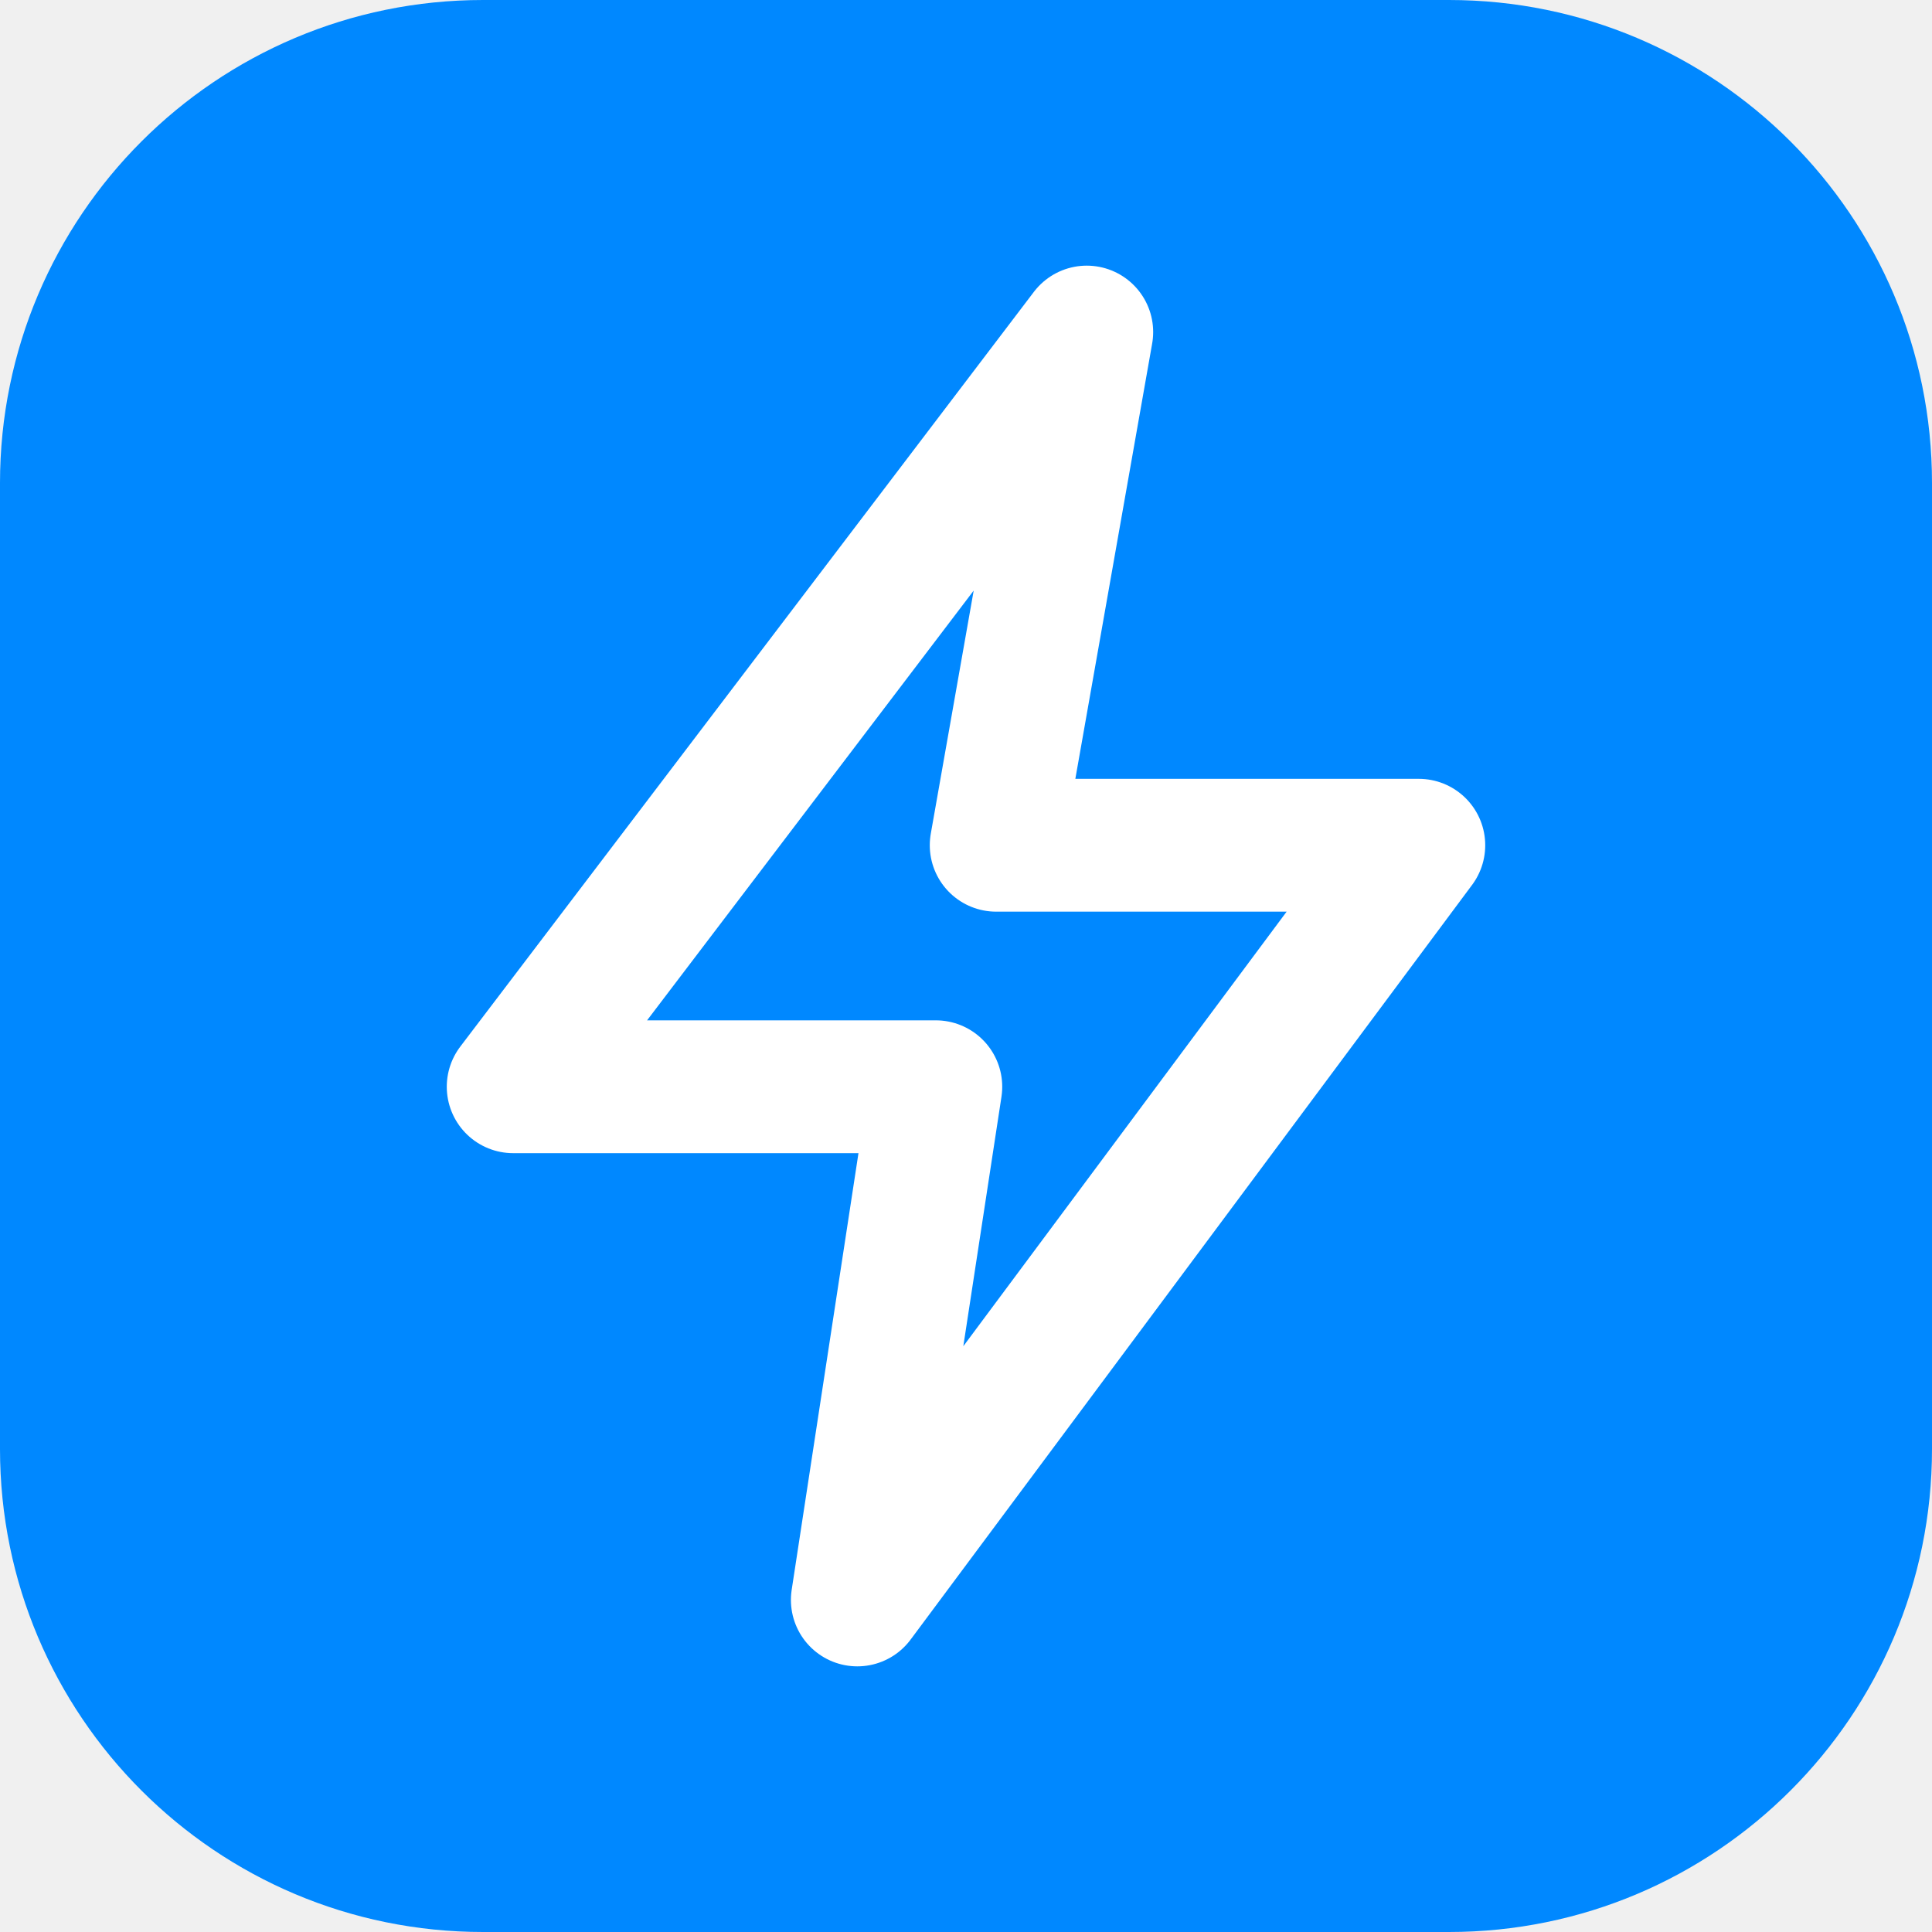
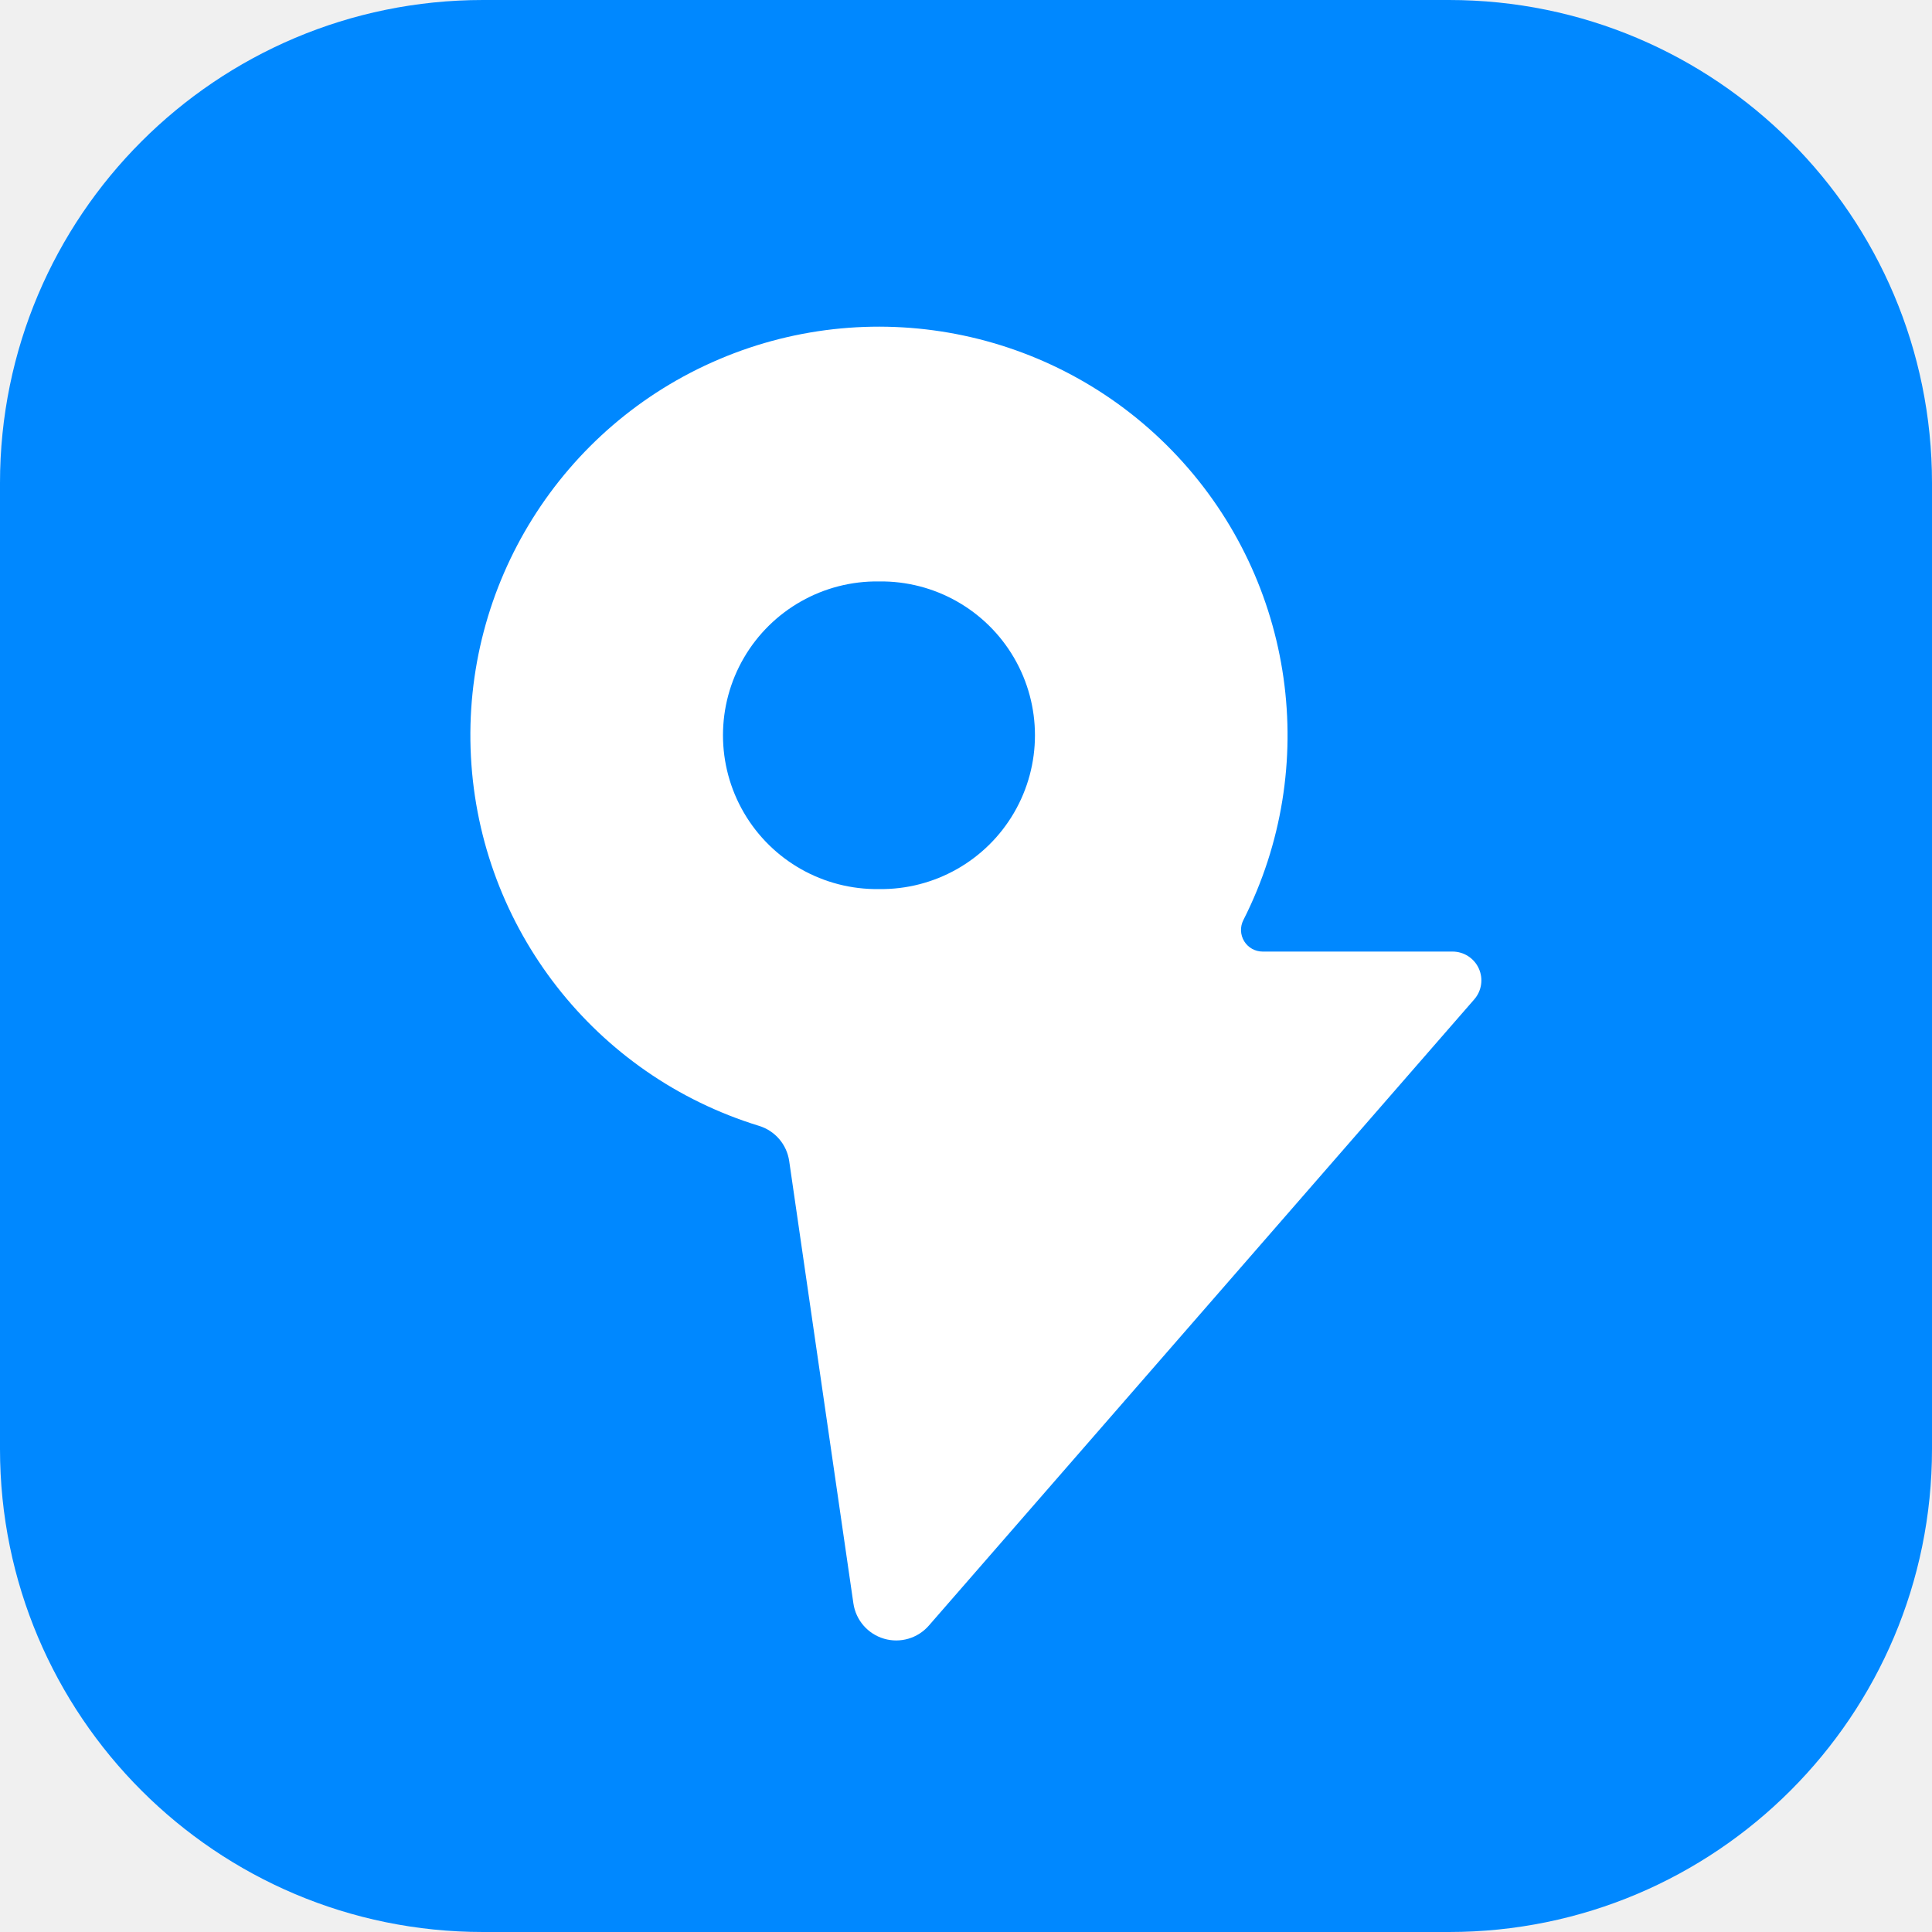
- <svg xmlns="http://www.w3.org/2000/svg" viewBox="0 0 32 32">
-   <rect width="32" height="32" rx="8" fill="#0088ff" />
-   <path d="M18 5.5L8.5 18h7l-1.3 8.5 9.3-12.5h-7z" fill="none" stroke="#fff" stroke-width="2.2" stroke-linejoin="round" stroke-linecap="round" />
+ <svg xmlns="http://www.w3.org/2000/svg" viewBox="0 0 64 64" role="img" aria-labelledby="t">
+   <rect width="64" height="64" rx="16" fill="#0088ff" />
+   <path fill-rule="evenodd" fill="#fff" d="M28.27 53.115L26.143 38.46A1.433 1.433 0 0 0 25.145 37.296A13.535 13.535 0 1 1 41.187 30.481A0.717 0.717 0 0 0 41.826 31.522L48.117 31.522A0.955 0.955 0 0 1 48.837 33.105L30.769 53.85A1.433 1.433 0 0 1 28.27 53.115ZM29.117 19.261A5.096 5.096 0 1 0 29.117 29.452A5.096 5.096 0 1 0 29.117 19.261Z" />
</svg>
